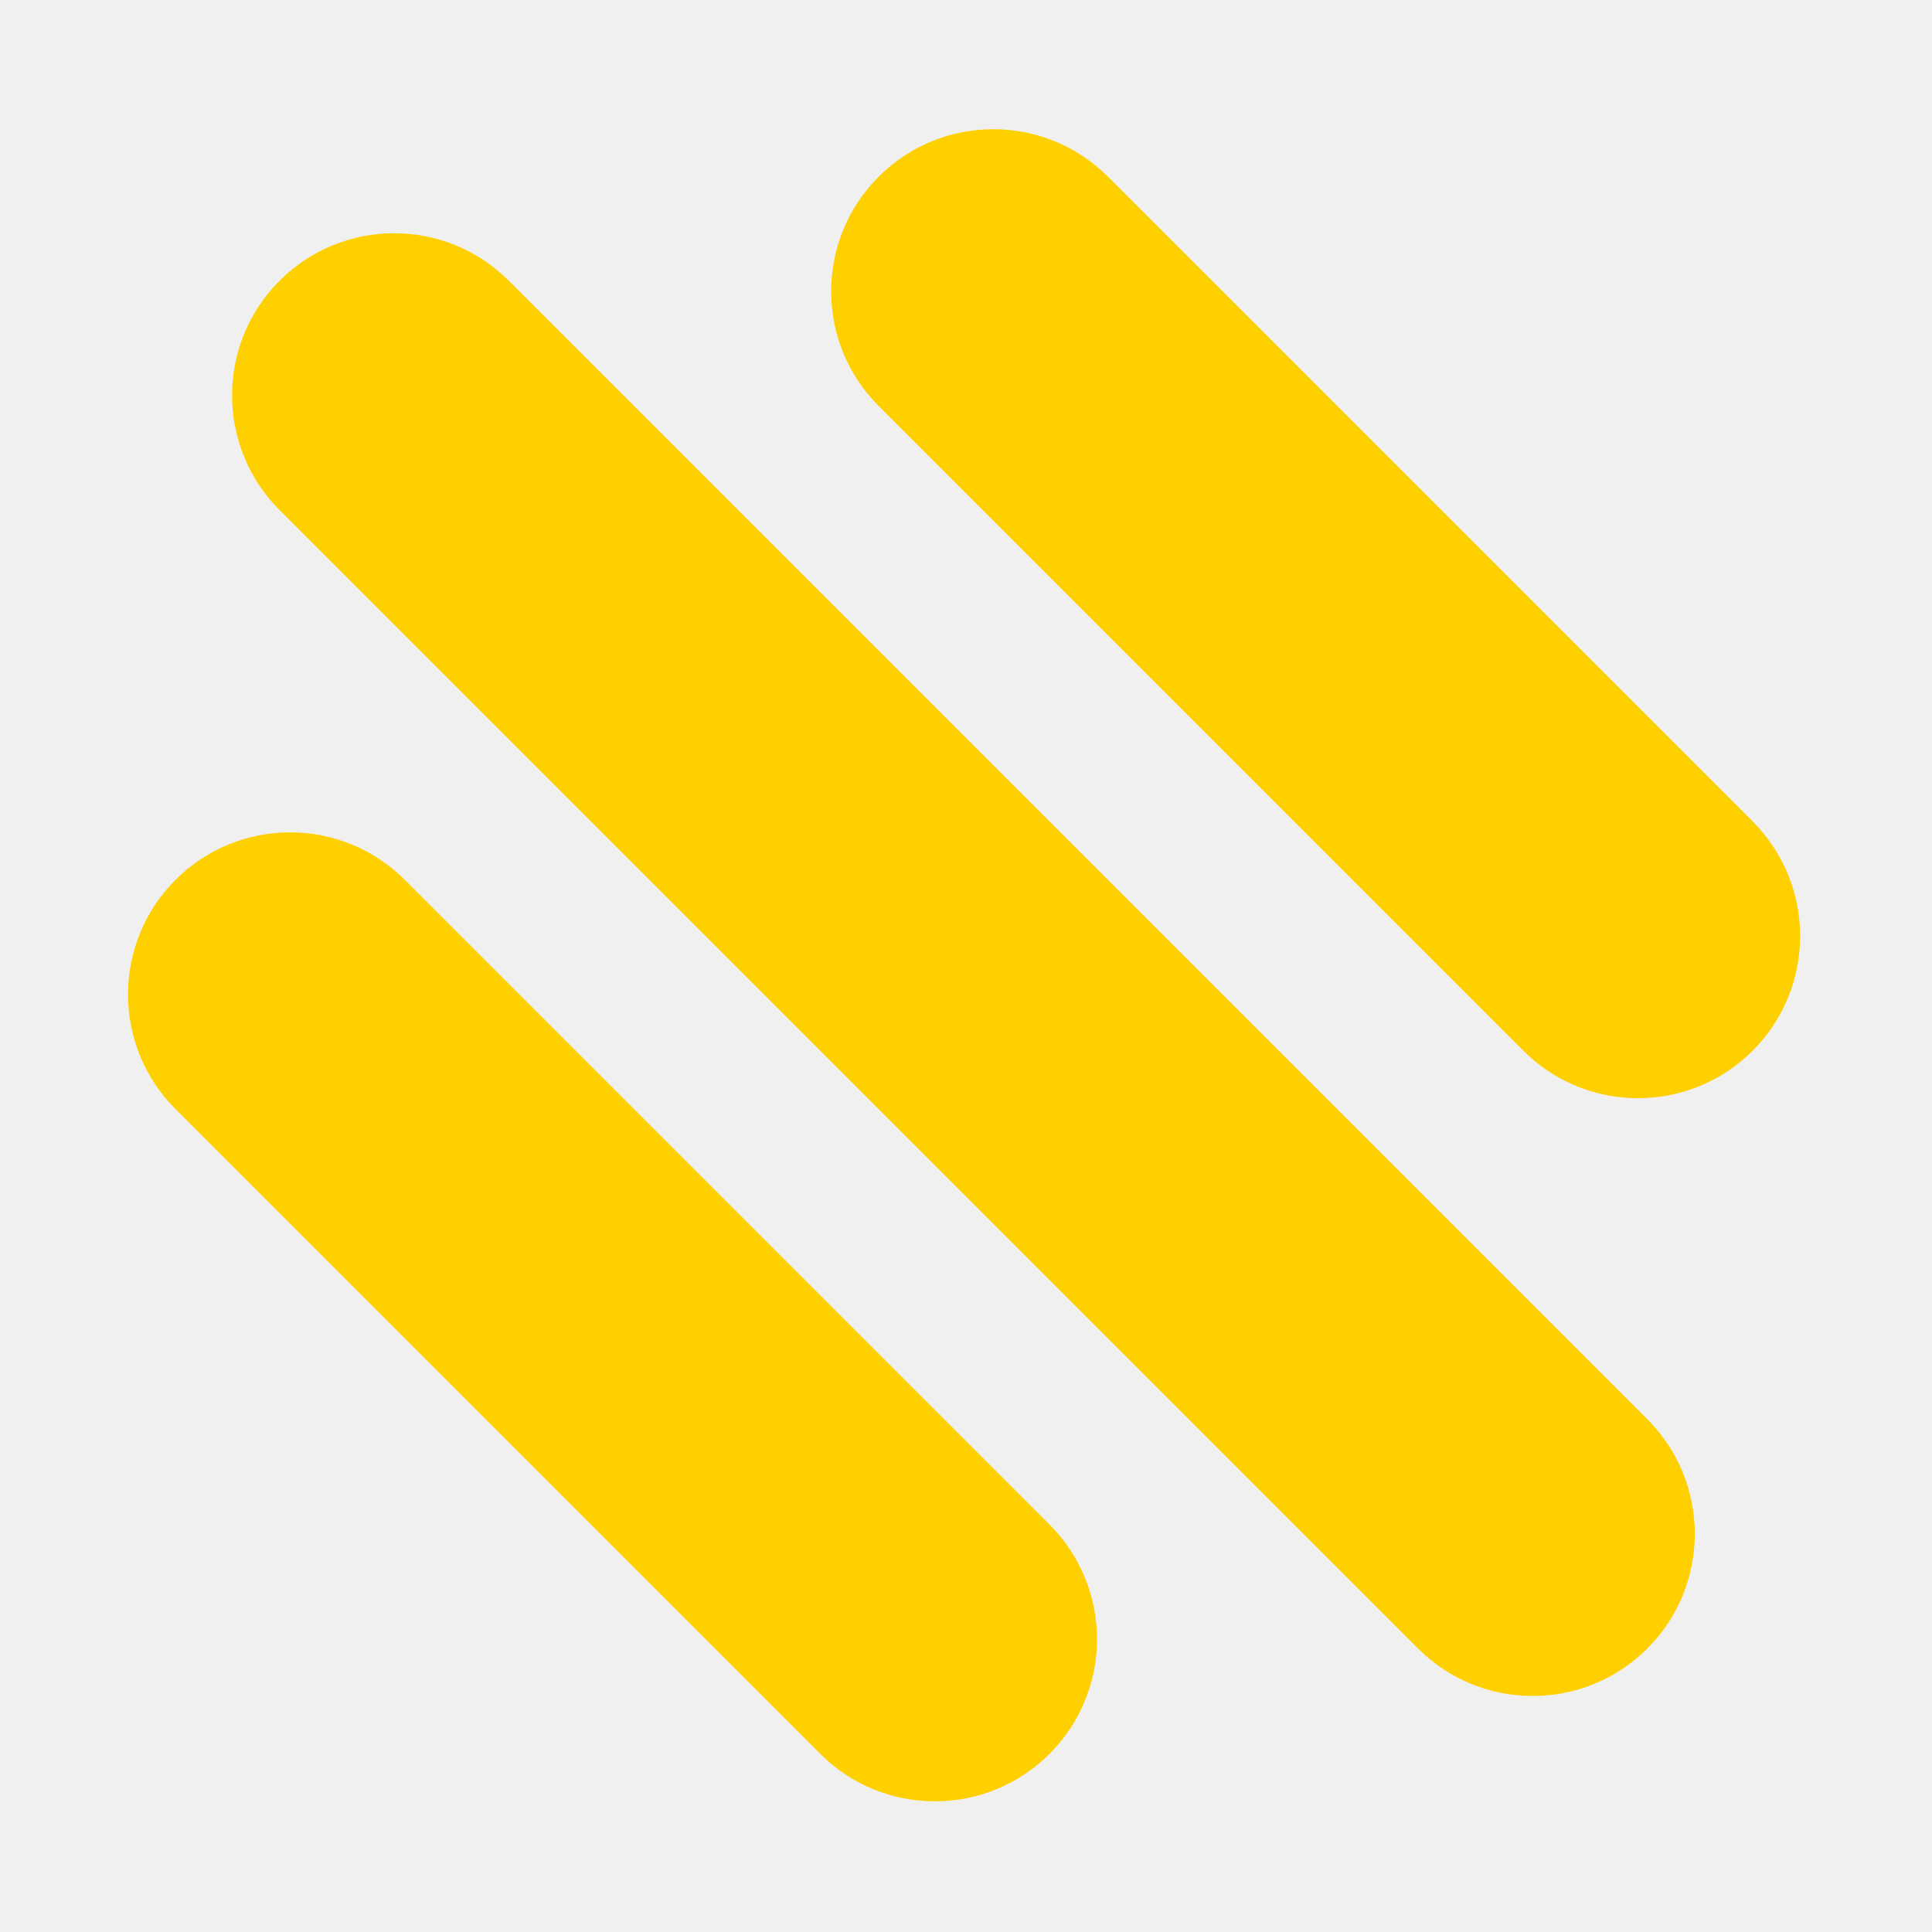
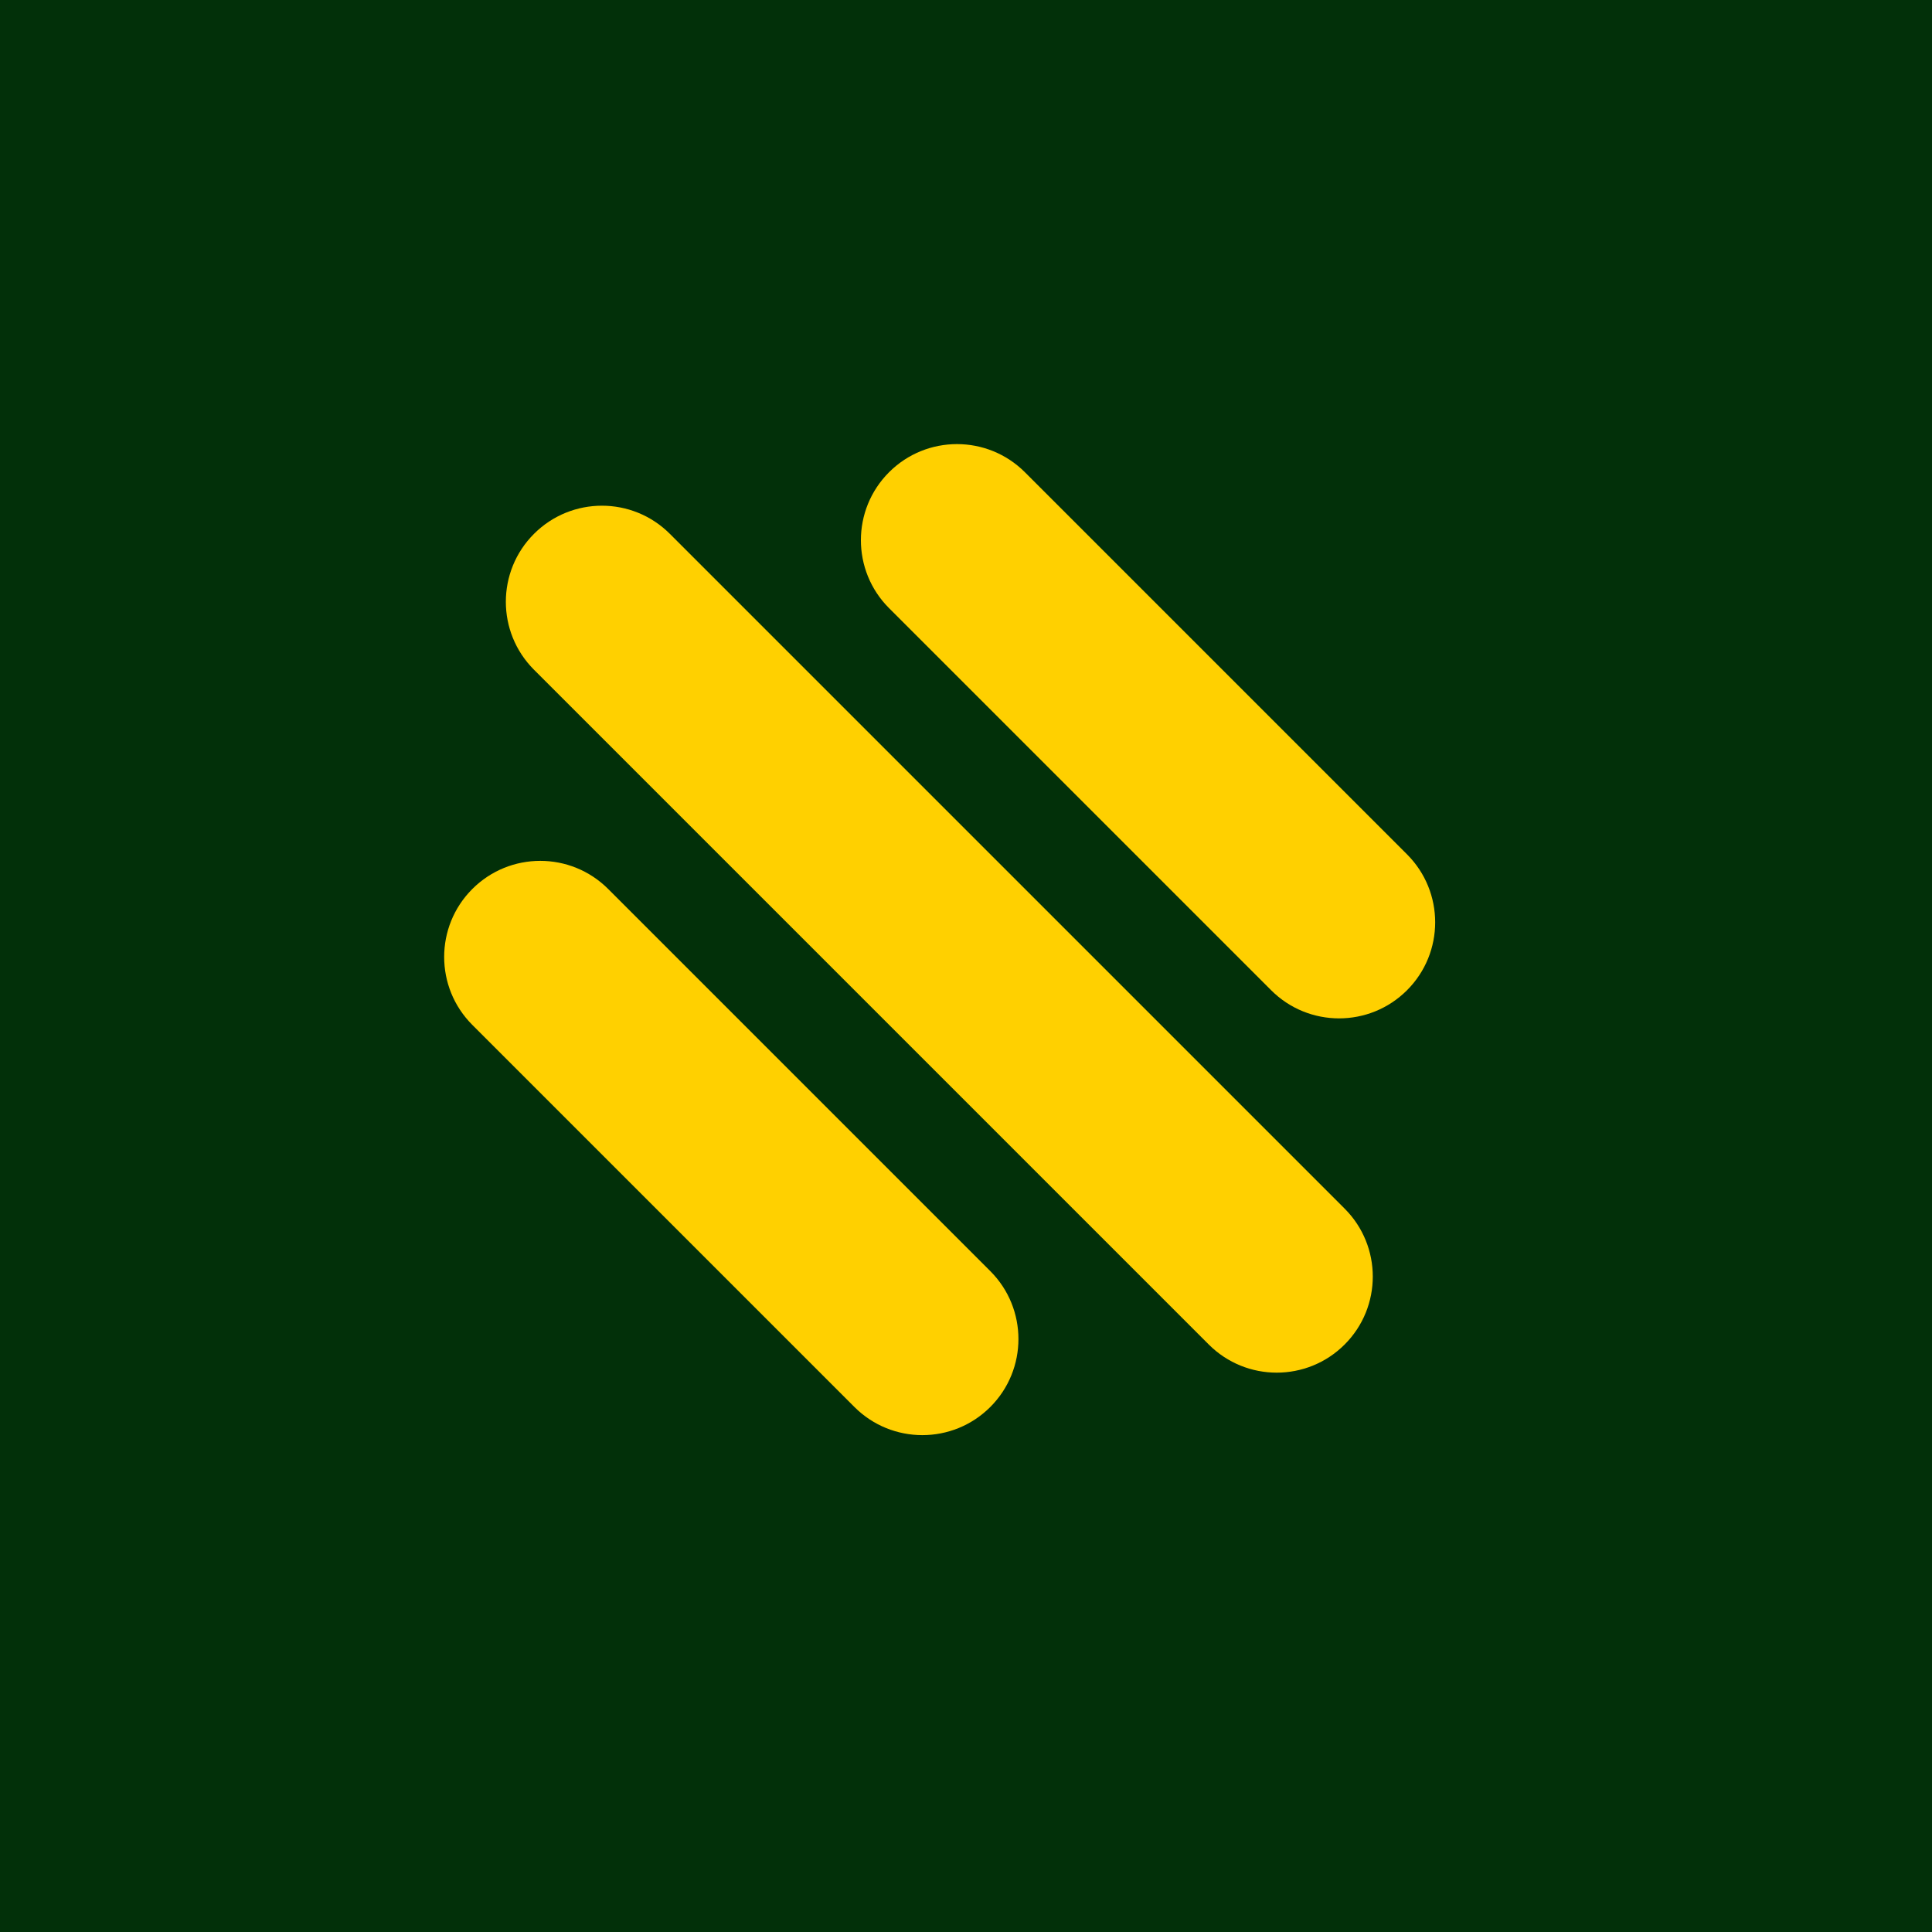
- <svg xmlns="http://www.w3.org/2000/svg" width="500" height="500" viewBox="0 0 500 500" fill="none">
-   <g clip-path="url(#clip0_139_97)">
-     <rect x="396.653" y="456.301" width="500.599" height="83.917" rx="41.959" transform="rotate(-135 396.653 456.301)" fill="#FFD000" />
-     <rect x="241.946" y="483.563" width="319.885" height="83.917" rx="41.959" transform="rotate(-135 241.946 483.563)" fill="#FFD000" />
-     <rect x="423.916" y="301.593" width="319.885" height="83.917" rx="41.959" transform="rotate(-135 423.916 301.593)" fill="#FFD000" />
-   </g>
-   <defs>
-     <clipPath id="clip0_139_97">
-       <rect width="500" height="500" fill="white" />
-     </clipPath>
-   </defs>
+ <svg xmlns="http://www.w3.org/2000/svg" width="30" height="30" viewBox="0 0 30 30" fill="none">
+   <rect width="30" height="30" fill="#023009" />
+   <rect x="19.824" y="21.933" width="17.802" height="2.984" rx="1.492" transform="rotate(-135 19.8242 21.9326)" fill="#FFD000" />
+   <rect x="14.322" y="22.902" width="11.375" height="2.984" rx="1.492" transform="rotate(-135 14.3223 22.9023)" fill="#FFD000" />
+   <rect x="20.793" y="16.432" width="11.375" height="2.984" rx="1.492" transform="rotate(-135 20.793 16.4316)" fill="#FFD000" />
</svg>
